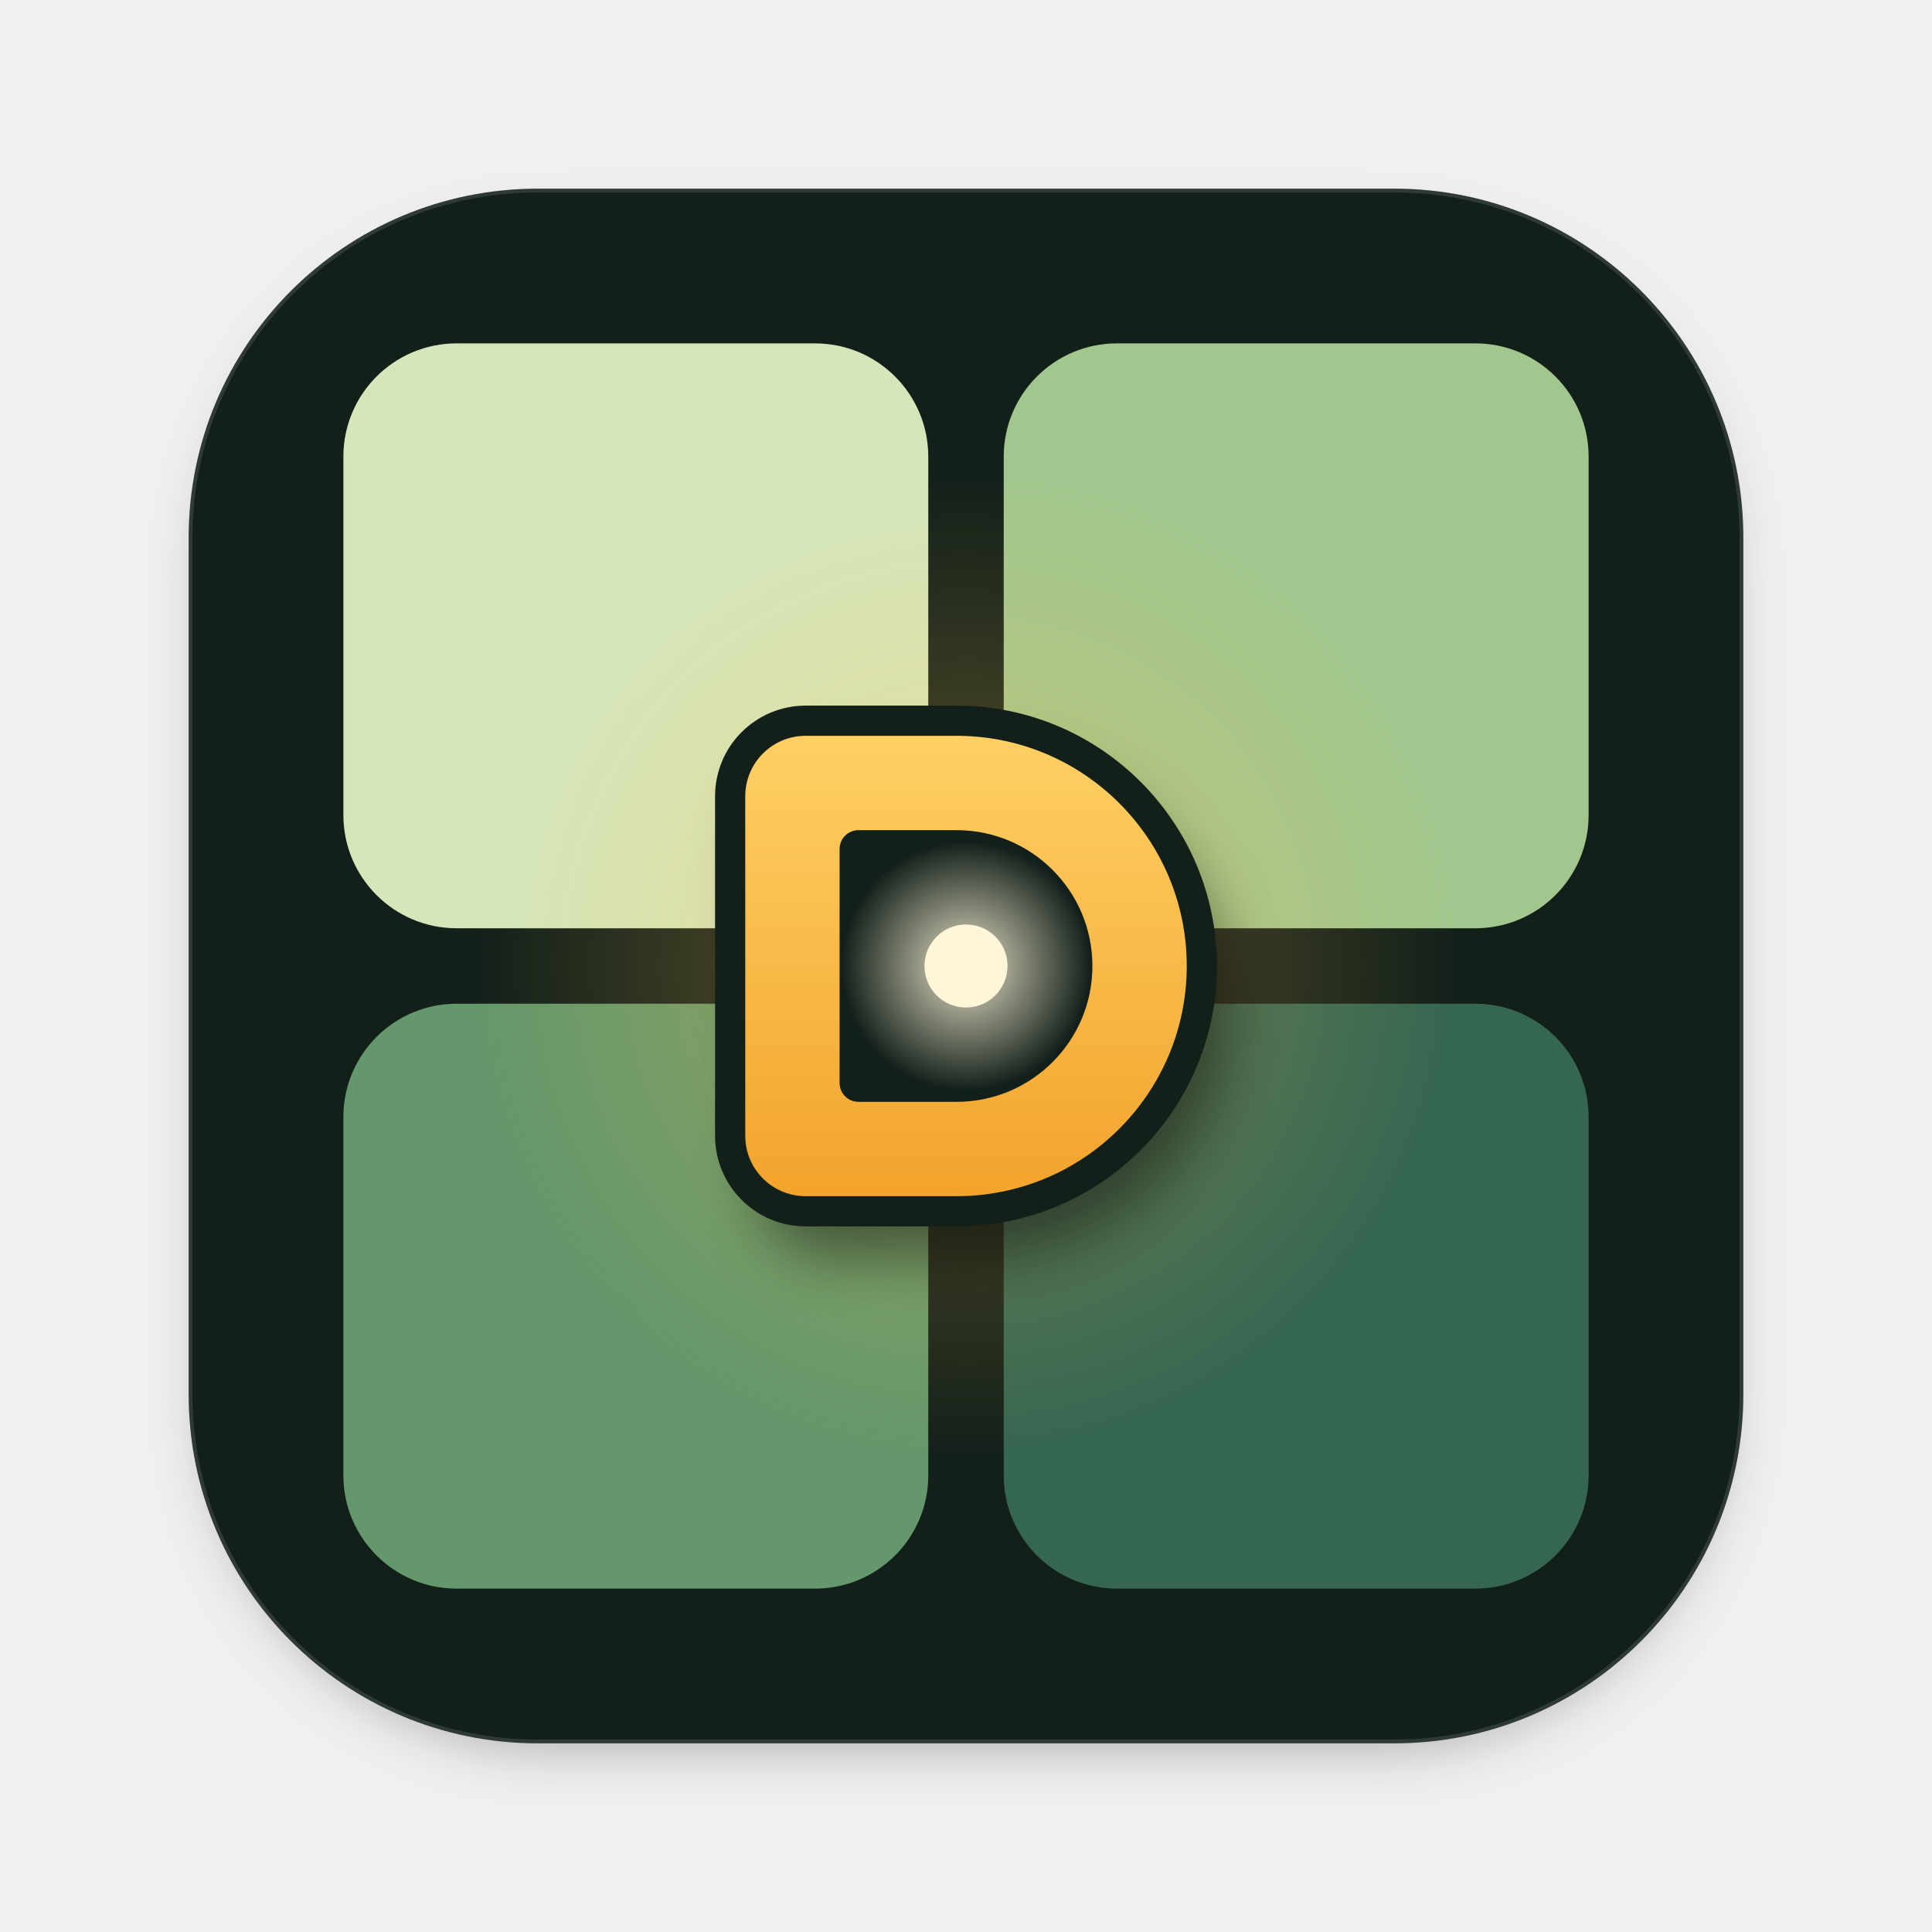
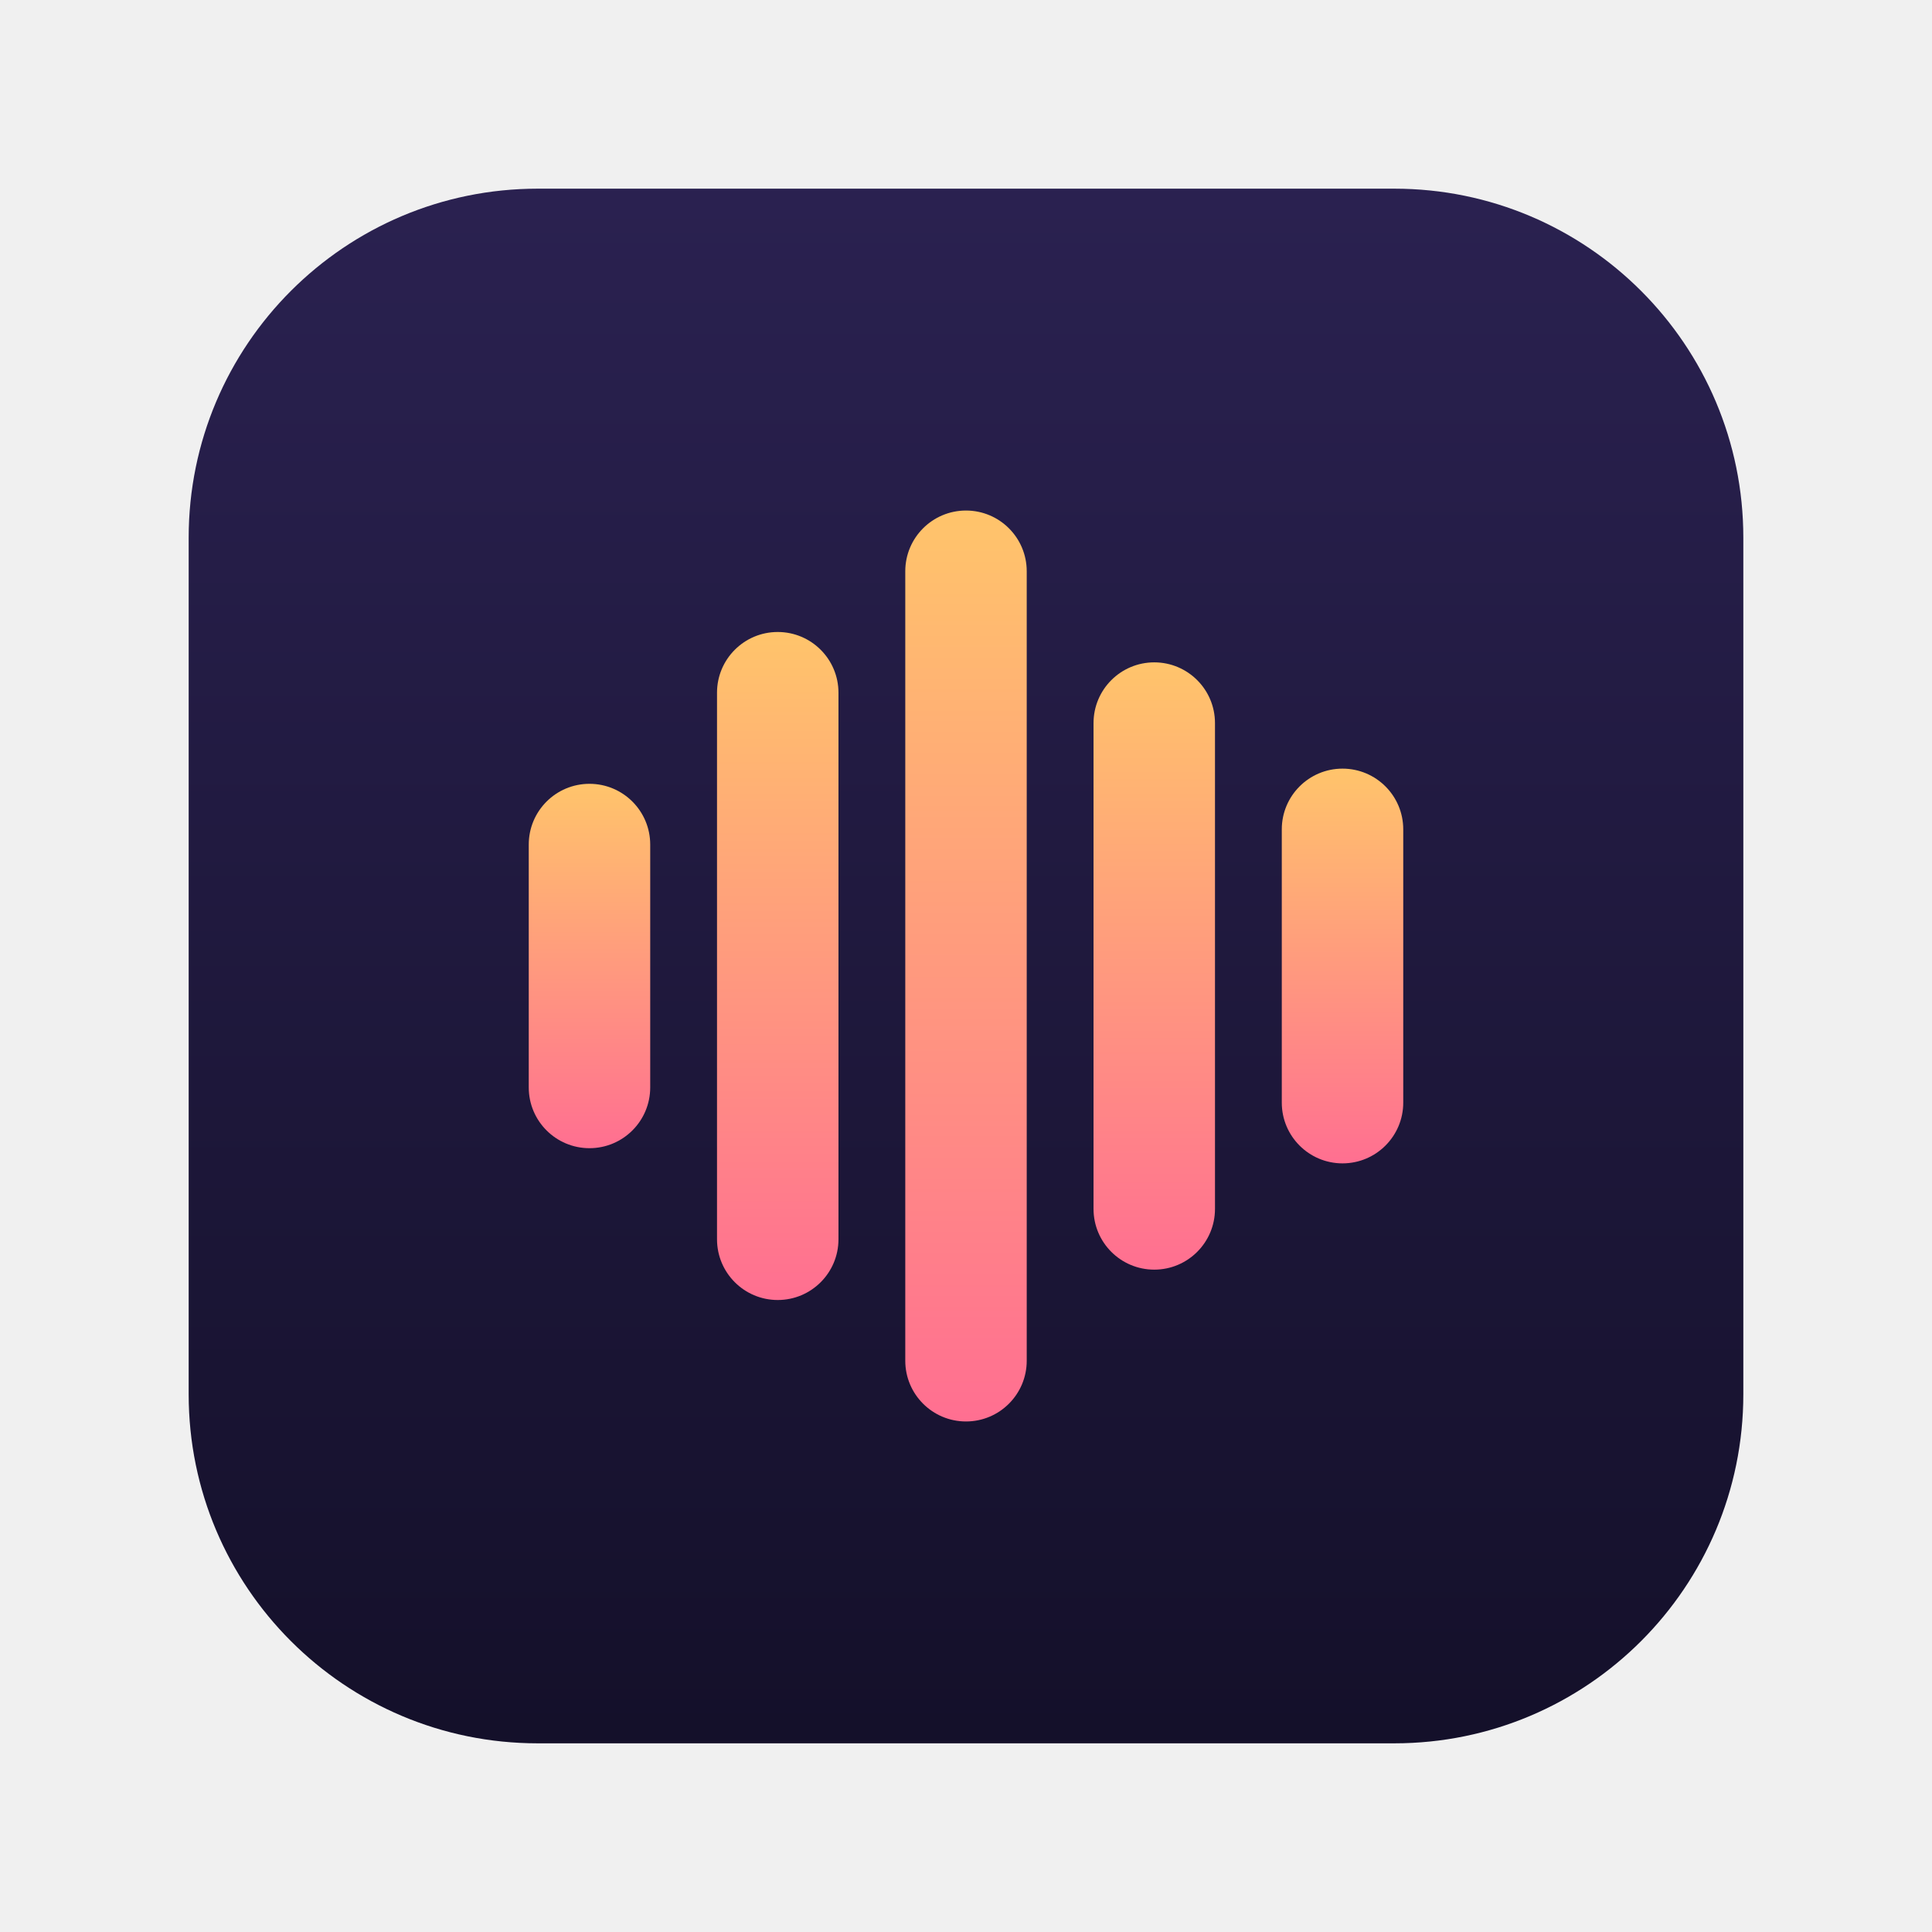
<svg xmlns="http://www.w3.org/2000/svg" viewBox="0 0 1024 1024" width="1024" height="1024">
  <defs>
-     <clipPath id="body">
-       <rect x="100" y="100" width="824" height="824" rx="185" />
-     </clipPath>
-     <filter id="drop" x="-20%" y="-20%" width="140%" height="140%">
-       <feGaussianBlur stdDeviation="16" />
-     </filter>
-     <filter id="soft" x="-30%" y="-30%" width="160%" height="160%">
-       <feGaussianBlur stdDeviation="16" />
-     </filter>
-     <linearGradient id="dg" x1="0" y1="0" x2="0" y2="1">
-       <stop offset="0" stop-color="#FFD166" />
-       <stop offset="1" stop-color="#F2A22A" />
+     <linearGradient id="wg" x1="0" y1="0" x2="0" y2="1">
+       <stop offset="0" stop-color="#FFC46B" />
+       <stop offset="1" stop-color="#FF6F91" />
    </linearGradient>
-     <radialGradient id="glow" cx="512" cy="512" r="260" gradientUnits="userSpaceOnUse">
-       <stop offset="0" stop-color="#FFC14D" stop-opacity="0.4" />
-       <stop offset="0.45" stop-color="#FFC14D" stop-opacity="0.2" />
-       <stop offset="1" stop-color="#FFC14D" stop-opacity="0" />
-     </radialGradient>
-     <radialGradient id="dotglow" cx="512" cy="512" r="66" gradientUnits="userSpaceOnUse">
-       <stop offset="0" stop-color="#FFF6DA" stop-opacity="0.9" />
-       <stop offset="1" stop-color="#FFF6DA" stop-opacity="0" />
-     </radialGradient>
+     <linearGradient id="bg" x1="0" y1="0" x2="0" y2="1">
+       <stop offset="0" stop-color="#2A2150" />
+       <stop offset="1" stop-color="#14102A" />
+     </linearGradient>
  </defs>
-   <rect x="112" y="124" width="800" height="800" rx="180" fill="#000" opacity="0.32" filter="url(#drop)" />
-   <g clip-path="url(#body)">
-     <rect x="100" y="100" width="824" height="824" fill="#13201A" />
-     <rect x="182" y="182" width="310" height="310" rx="60" fill="#D5E6BB" />
-     <rect x="532" y="182" width="310" height="310" rx="60" fill="#A2C78E" />
-     <rect x="182" y="532" width="310" height="310" rx="60" fill="#64976B" />
-     <rect x="532" y="532" width="310" height="310" rx="60" fill="#356652" />
-     <circle cx="512" cy="512" r="260" fill="url(#glow)" />
-     <path transform="translate(14 24)" d="M427 382 H507 A130 130 0 0 1 507 642 H427 A40 40 0 0 1 387 602 V422 A40 40 0 0 1 427 382 Z" fill="#000" opacity="0.45" filter="url(#soft)" />
-     <path d="M427 382 H507 A130 130 0 0 1 507 642 H427 A40 40 0 0 1 387 602 V422 A40 40 0 0 1 427 382 Z" fill="url(#dg)" stroke="#13201A" stroke-width="16" />
-     <path d="M455 440 H507 A72 72 0 0 1 507 584 H455 A10 10 0 0 1 445 574 V450 A10 10 0 0 1 455 440 Z" fill="#13201A" />
-     <circle cx="512" cy="512" r="66" fill="url(#dotglow)" />
-     <circle cx="512" cy="512" r="22" fill="#FFF6DA" />
+   <rect x="100" y="100" width="824" height="824" rx="185" fill="url(#bg)" />
+   <g transform="translate(100 100) scale(0.8046875)">
+     <rect x="224" y="392" width="80" height="240" rx="40" fill="url(#wg)" />
+     <rect x="348" y="292" width="80" height="440" rx="40" fill="url(#wg)" />
+     <rect x="472" y="212" width="80" height="600" rx="40" fill="url(#wg)" />
+     <rect x="596" y="312" width="80" height="400" rx="40" fill="url(#wg)" />
+     <rect x="720" y="382" width="80" height="260" rx="40" fill="url(#wg)" />
  </g>
-   <rect x="101" y="101" width="822" height="822" rx="184" fill="none" stroke="#FFFFFF" stroke-opacity="0.12" stroke-width="2" />
</svg>
